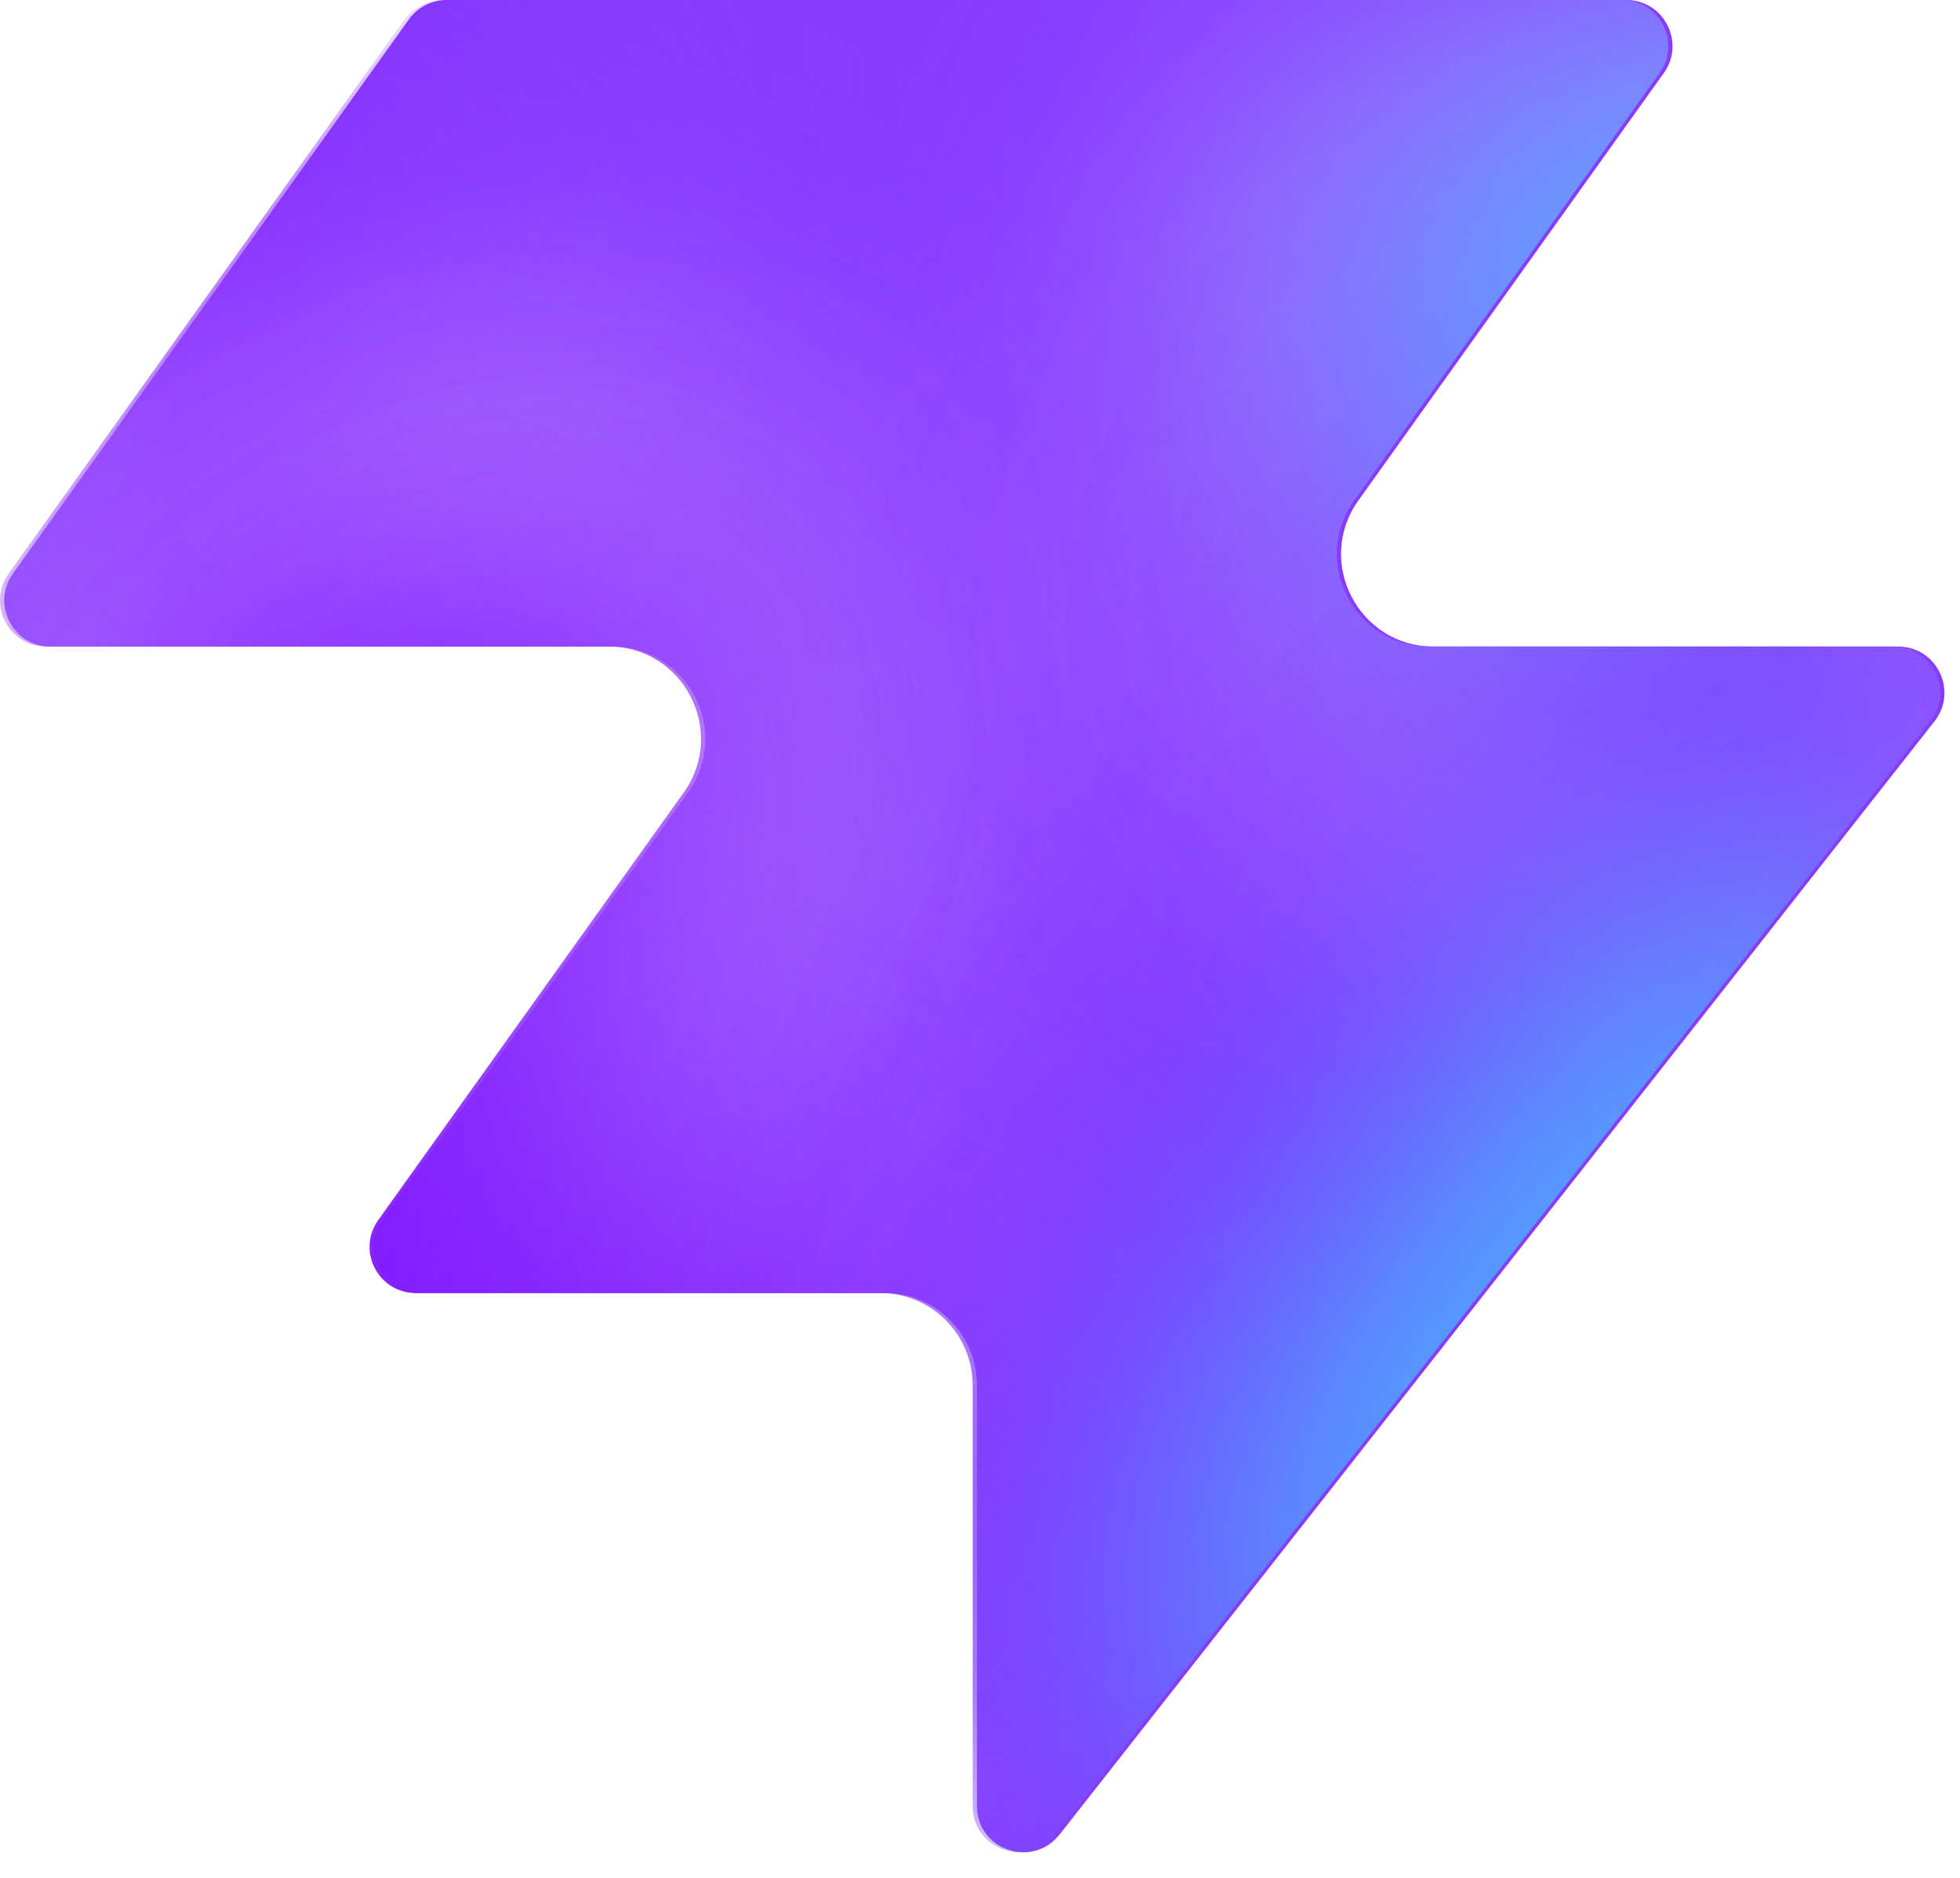
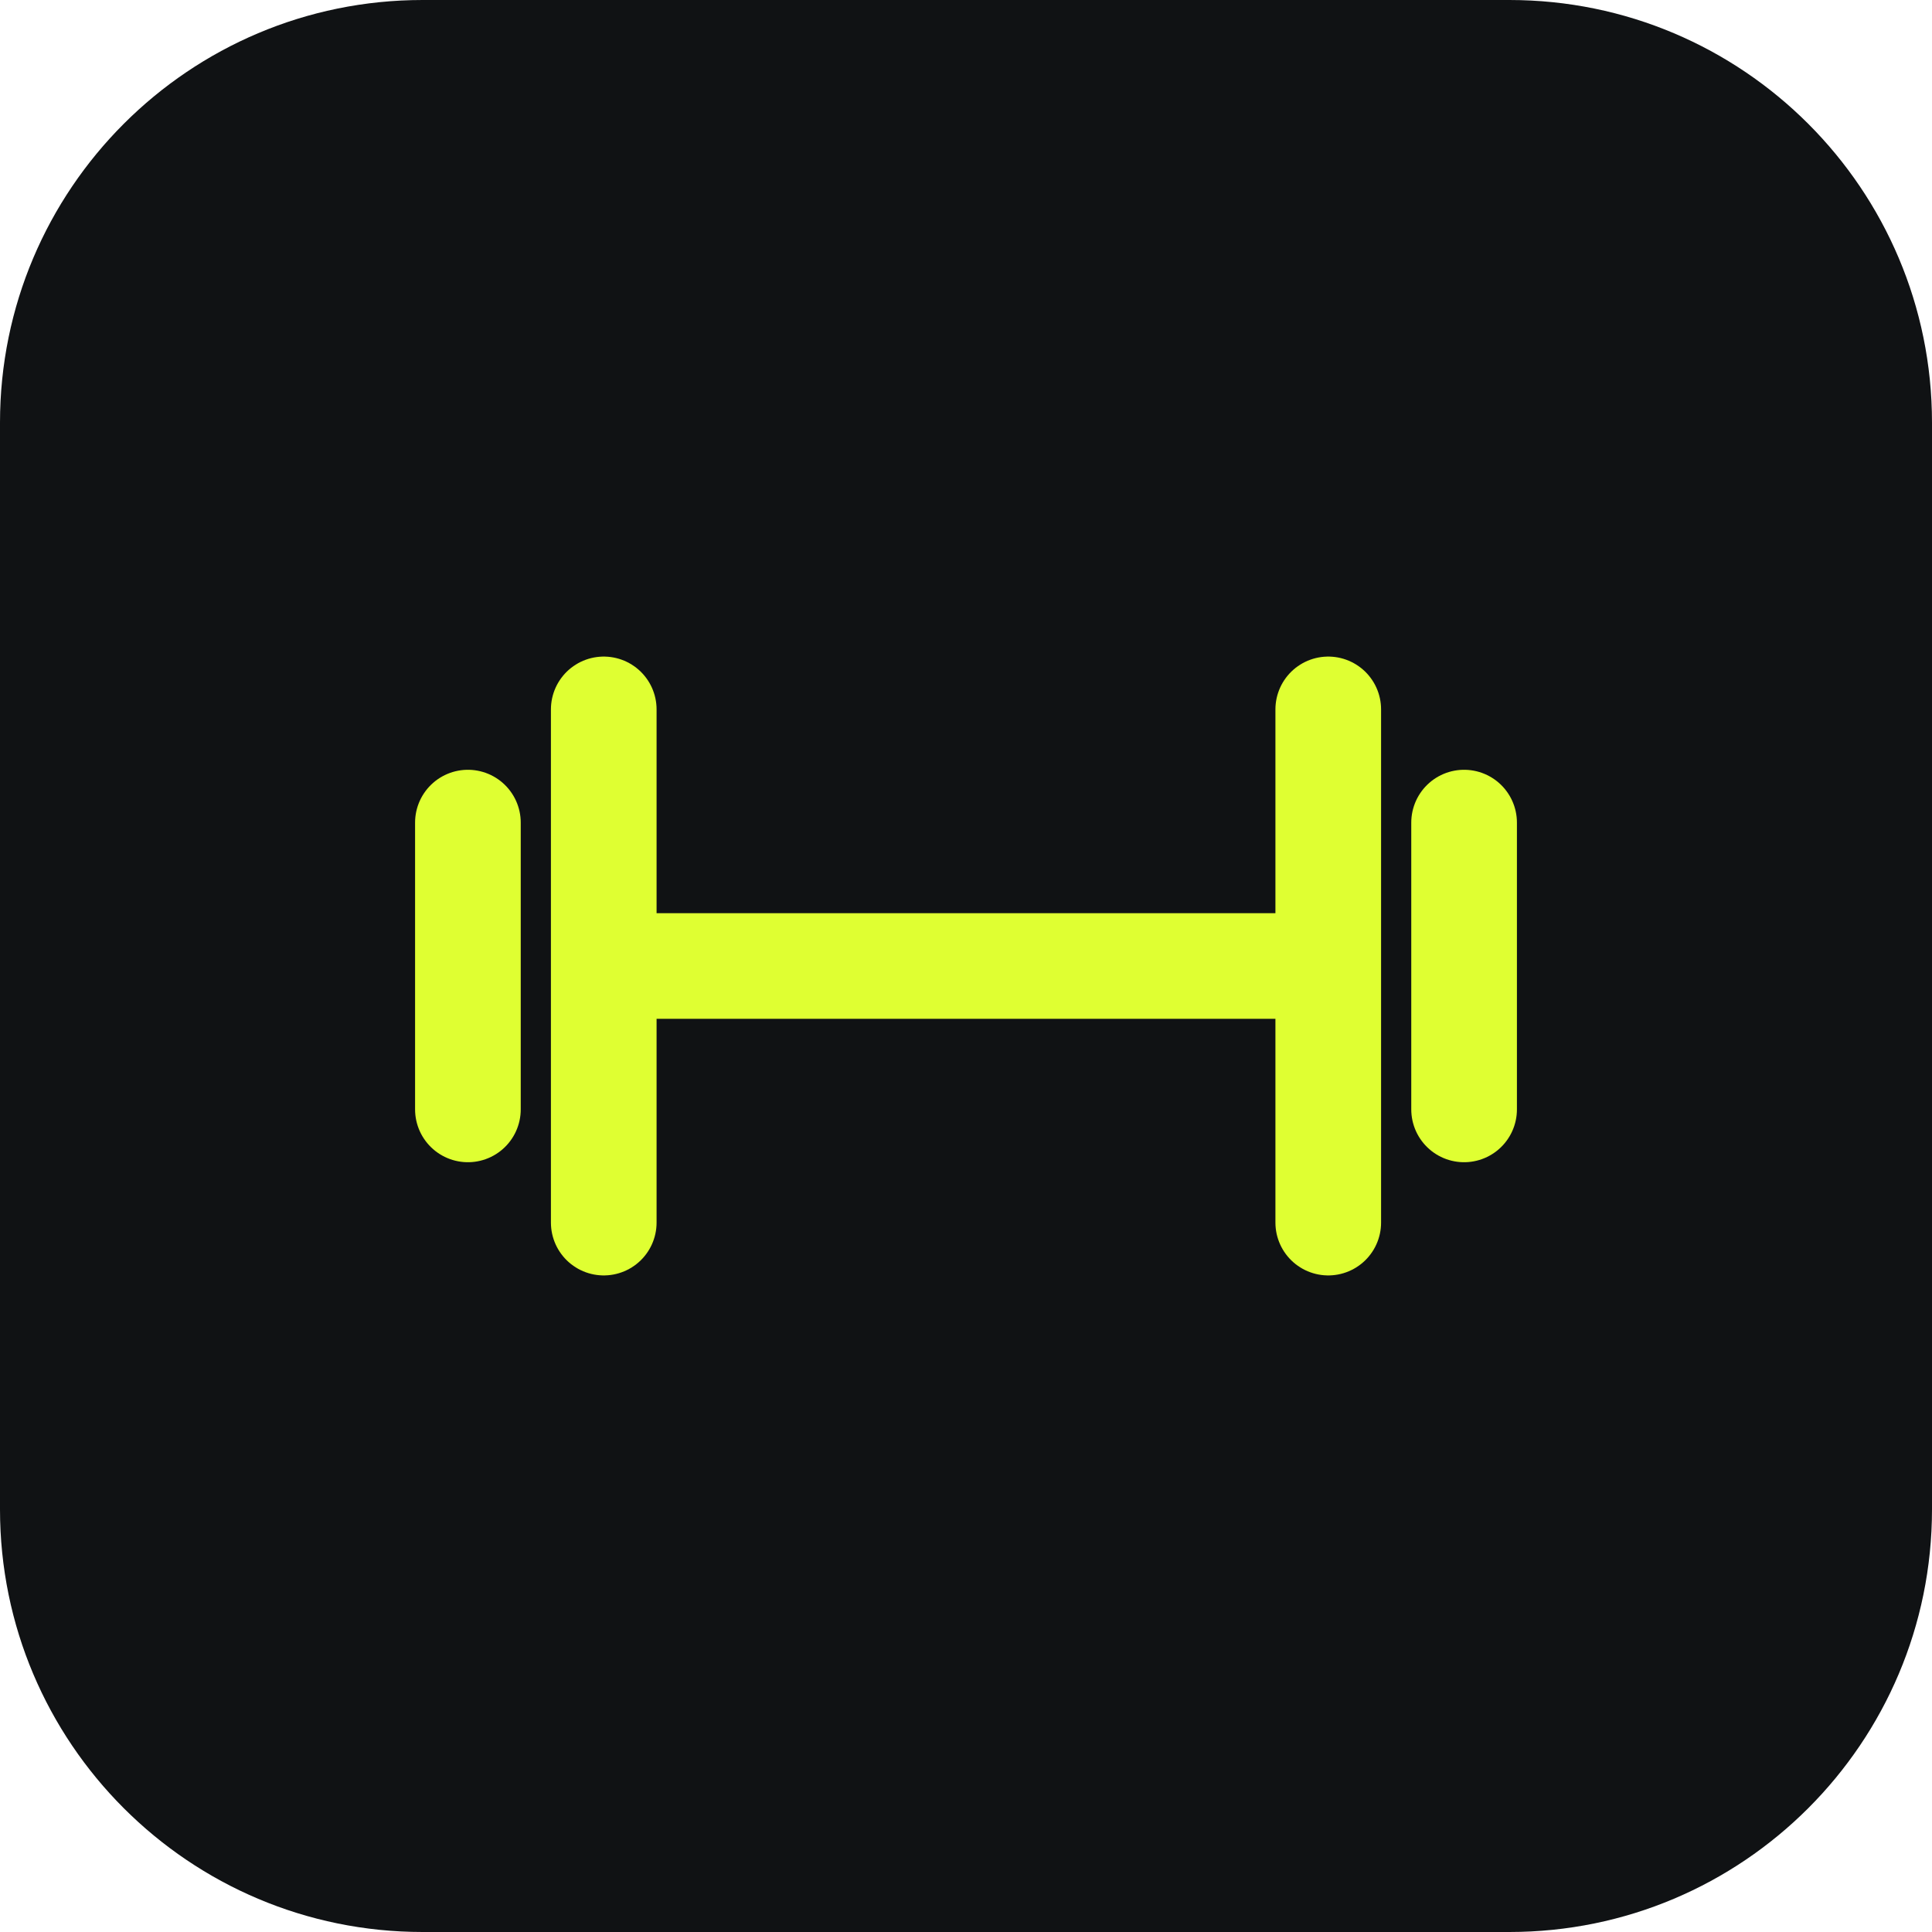
- <svg xmlns="http://www.w3.org/2000/svg" width="48" height="46" fill="none" viewBox="0 0 48 46">
-   <path fill="#863bff" d="M25.946 44.938c-.664.845-2.021.375-2.021-.698V33.937a2.26 2.26 0 0 0-2.262-2.262H10.287c-.92 0-1.456-1.04-.92-1.788l7.48-10.471c1.07-1.497 0-3.578-1.842-3.578H1.237c-.92 0-1.456-1.04-.92-1.788L10.013.474c.214-.297.556-.474.92-.474h28.894c.92 0 1.456 1.04.92 1.788l-7.48 10.471c-1.07 1.498 0 3.579 1.842 3.579h11.377c.943 0 1.473 1.088.89 1.83L25.947 44.94z" style="fill:#863bff;fill:color(display-p3 .525 .23 1);fill-opacity:1" />
-   <mask id="a" width="48" height="46" x="0" y="0" maskUnits="userSpaceOnUse" style="mask-type:alpha">
-     <path fill="#000" d="M25.842 44.938c-.664.844-2.021.375-2.021-.698V33.937a2.26 2.26 0 0 0-2.262-2.262H10.183c-.92 0-1.456-1.04-.92-1.788l7.48-10.471c1.07-1.498 0-3.579-1.842-3.579H1.133c-.92 0-1.456-1.04-.92-1.787L9.91.473c.214-.297.556-.474.92-.474h28.894c.92 0 1.456 1.04.92 1.788l-7.48 10.471c-1.07 1.498 0 3.578 1.842 3.578h11.377c.943 0 1.473 1.088.89 1.832L25.843 44.94z" style="fill:#000;fill-opacity:1" />
-   </mask>
-   <g mask="url(#a)">
-     <g filter="url(#b)">
-       <ellipse cx="5.508" cy="14.704" fill="#ede6ff" rx="5.508" ry="14.704" style="fill:#ede6ff;fill:color(display-p3 .927 .903 1);fill-opacity:1" transform="matrix(.00324 1 1 -.00324 -4.47 31.516)" />
-     </g>
-     <g filter="url(#c)">
-       <ellipse cx="10.399" cy="29.851" fill="#ede6ff" rx="10.399" ry="29.851" style="fill:#ede6ff;fill:color(display-p3 .927 .903 1);fill-opacity:1" transform="matrix(.00324 1 1 -.00324 -39.328 7.883)" />
-     </g>
-     <g filter="url(#d)">
-       <ellipse cx="5.508" cy="30.487" fill="#7e14ff" rx="5.508" ry="30.487" style="fill:#7e14ff;fill:color(display-p3 .492 .077 1);fill-opacity:1" transform="rotate(89.814 -25.913 -14.639)scale(1 -1)" />
-     </g>
-     <g filter="url(#e)">
-       <ellipse cx="5.508" cy="30.599" fill="#7e14ff" rx="5.508" ry="30.599" style="fill:#7e14ff;fill:color(display-p3 .492 .077 1);fill-opacity:1" transform="rotate(89.814 -32.644 -3.334)scale(1 -1)" />
-     </g>
-     <g filter="url(#f)">
-       <ellipse cx="5.508" cy="30.599" fill="#7e14ff" rx="5.508" ry="30.599" style="fill:#7e14ff;fill:color(display-p3 .492 .077 1);fill-opacity:1" transform="matrix(.00324 1 1 -.00324 -34.34 30.47)" />
-     </g>
-     <g filter="url(#g)">
-       <ellipse cx="14.072" cy="22.078" fill="#ede6ff" rx="14.072" ry="22.078" style="fill:#ede6ff;fill:color(display-p3 .927 .903 1);fill-opacity:1" transform="rotate(93.35 24.506 48.493)scale(-1 1)" />
-     </g>
-     <g filter="url(#h)">
-       <ellipse cx="3.47" cy="21.501" fill="#7e14ff" rx="3.47" ry="21.501" style="fill:#7e14ff;fill:color(display-p3 .492 .077 1);fill-opacity:1" transform="rotate(89.009 28.708 47.59)scale(-1 1)" />
-     </g>
-     <g filter="url(#i)">
-       <ellipse cx="3.47" cy="21.501" fill="#7e14ff" rx="3.47" ry="21.501" style="fill:#7e14ff;fill:color(display-p3 .492 .077 1);fill-opacity:1" transform="rotate(89.009 28.708 47.59)scale(-1 1)" />
-     </g>
-     <g filter="url(#j)">
-       <ellipse cx=".387" cy="8.972" fill="#7e14ff" rx="4.407" ry="29.108" style="fill:#7e14ff;fill:color(display-p3 .492 .077 1);fill-opacity:1" transform="rotate(39.51 .387 8.972)" />
-     </g>
-     <g filter="url(#k)">
-       <ellipse cx="47.523" cy="-6.092" fill="#7e14ff" rx="4.407" ry="29.108" style="fill:#7e14ff;fill:color(display-p3 .492 .077 1);fill-opacity:1" transform="rotate(37.892 47.523 -6.092)" />
-     </g>
-     <g filter="url(#l)">
-       <ellipse cx="41.412" cy="6.333" fill="#47bfff" rx="5.971" ry="9.665" style="fill:#47bfff;fill:color(display-p3 .28 .748 1);fill-opacity:1" transform="rotate(37.892 41.412 6.333)" />
-     </g>
-     <g filter="url(#m)">
-       <ellipse cx="-1.879" cy="38.332" fill="#7e14ff" rx="4.407" ry="29.108" style="fill:#7e14ff;fill:color(display-p3 .492 .077 1);fill-opacity:1" transform="rotate(37.892 -1.88 38.332)" />
-     </g>
-     <g filter="url(#n)">
-       <ellipse cx="-1.879" cy="38.332" fill="#7e14ff" rx="4.407" ry="29.108" style="fill:#7e14ff;fill:color(display-p3 .492 .077 1);fill-opacity:1" transform="rotate(37.892 -1.88 38.332)" />
-     </g>
-     <g filter="url(#o)">
-       <ellipse cx="35.651" cy="29.907" fill="#7e14ff" rx="4.407" ry="29.108" style="fill:#7e14ff;fill:color(display-p3 .492 .077 1);fill-opacity:1" transform="rotate(37.892 35.651 29.907)" />
-     </g>
-     <g filter="url(#p)">
-       <ellipse cx="38.418" cy="32.4" fill="#47bfff" rx="5.971" ry="15.297" style="fill:#47bfff;fill:color(display-p3 .28 .748 1);fill-opacity:1" transform="rotate(37.892 38.418 32.4)" />
-     </g>
+ <svg xmlns="http://www.w3.org/2000/svg" width="512" height="512" viewBox="0 0 512 512">
+   <rect width="512" height="512" rx="112" fill="#101214" />
+   <g fill="none" stroke="#dfff32" stroke-width="28" stroke-linecap="round" stroke-linejoin="round">
+     <path d="M160 188v136m192-136v136M124 218v76m264-76v76M160 256h192" />
  </g>
-   <defs>
-     <filter id="b" width="60.045" height="41.654" x="-19.77" y="16.149" color-interpolation-filters="sRGB" filterUnits="userSpaceOnUse">
-       <feFlood flood-opacity="0" result="BackgroundImageFix" />
-       <feBlend in="SourceGraphic" in2="BackgroundImageFix" result="shape" />
-       <feGaussianBlur result="effect1_foregroundBlur_2002_17158" stdDeviation="7.659" />
-     </filter>
-     <filter id="c" width="90.34" height="51.437" x="-54.613" y="-7.533" color-interpolation-filters="sRGB" filterUnits="userSpaceOnUse">
-       <feFlood flood-opacity="0" result="BackgroundImageFix" />
-       <feBlend in="SourceGraphic" in2="BackgroundImageFix" result="shape" />
-       <feGaussianBlur result="effect1_foregroundBlur_2002_17158" stdDeviation="7.659" />
-     </filter>
-     <filter id="d" width="79.355" height="29.4" x="-49.64" y="2.03" color-interpolation-filters="sRGB" filterUnits="userSpaceOnUse">
-       <feFlood flood-opacity="0" result="BackgroundImageFix" />
-       <feBlend in="SourceGraphic" in2="BackgroundImageFix" result="shape" />
-       <feGaussianBlur result="effect1_foregroundBlur_2002_17158" stdDeviation="4.596" />
-     </filter>
-     <filter id="e" width="79.579" height="29.4" x="-45.045" y="20.029" color-interpolation-filters="sRGB" filterUnits="userSpaceOnUse">
-       <feFlood flood-opacity="0" result="BackgroundImageFix" />
-       <feBlend in="SourceGraphic" in2="BackgroundImageFix" result="shape" />
-       <feGaussianBlur result="effect1_foregroundBlur_2002_17158" stdDeviation="4.596" />
-     </filter>
-     <filter id="f" width="79.579" height="29.4" x="-43.513" y="21.178" color-interpolation-filters="sRGB" filterUnits="userSpaceOnUse">
-       <feFlood flood-opacity="0" result="BackgroundImageFix" />
-       <feBlend in="SourceGraphic" in2="BackgroundImageFix" result="shape" />
-       <feGaussianBlur result="effect1_foregroundBlur_2002_17158" stdDeviation="4.596" />
-     </filter>
-     <filter id="g" width="74.749" height="58.852" x="15.756" y="-17.901" color-interpolation-filters="sRGB" filterUnits="userSpaceOnUse">
-       <feFlood flood-opacity="0" result="BackgroundImageFix" />
-       <feBlend in="SourceGraphic" in2="BackgroundImageFix" result="shape" />
-       <feGaussianBlur result="effect1_foregroundBlur_2002_17158" stdDeviation="7.659" />
-     </filter>
-     <filter id="h" width="61.377" height="25.362" x="23.548" y="2.284" color-interpolation-filters="sRGB" filterUnits="userSpaceOnUse">
-       <feFlood flood-opacity="0" result="BackgroundImageFix" />
-       <feBlend in="SourceGraphic" in2="BackgroundImageFix" result="shape" />
-       <feGaussianBlur result="effect1_foregroundBlur_2002_17158" stdDeviation="4.596" />
-     </filter>
-     <filter id="i" width="61.377" height="25.362" x="23.548" y="2.284" color-interpolation-filters="sRGB" filterUnits="userSpaceOnUse">
-       <feFlood flood-opacity="0" result="BackgroundImageFix" />
-       <feBlend in="SourceGraphic" in2="BackgroundImageFix" result="shape" />
-       <feGaussianBlur result="effect1_foregroundBlur_2002_17158" stdDeviation="4.596" />
-     </filter>
-     <filter id="j" width="56.045" height="63.649" x="-27.636" y="-22.853" color-interpolation-filters="sRGB" filterUnits="userSpaceOnUse">
-       <feFlood flood-opacity="0" result="BackgroundImageFix" />
-       <feBlend in="SourceGraphic" in2="BackgroundImageFix" result="shape" />
-       <feGaussianBlur result="effect1_foregroundBlur_2002_17158" stdDeviation="4.596" />
-     </filter>
-     <filter id="k" width="54.814" height="64.646" x="20.116" y="-38.415" color-interpolation-filters="sRGB" filterUnits="userSpaceOnUse">
-       <feFlood flood-opacity="0" result="BackgroundImageFix" />
-       <feBlend in="SourceGraphic" in2="BackgroundImageFix" result="shape" />
-       <feGaussianBlur result="effect1_foregroundBlur_2002_17158" stdDeviation="4.596" />
-     </filter>
-     <filter id="l" width="33.541" height="35.313" x="24.641" y="-11.323" color-interpolation-filters="sRGB" filterUnits="userSpaceOnUse">
-       <feFlood flood-opacity="0" result="BackgroundImageFix" />
-       <feBlend in="SourceGraphic" in2="BackgroundImageFix" result="shape" />
-       <feGaussianBlur result="effect1_foregroundBlur_2002_17158" stdDeviation="4.596" />
-     </filter>
-     <filter id="m" width="54.814" height="64.646" x="-29.286" y="6.009" color-interpolation-filters="sRGB" filterUnits="userSpaceOnUse">
-       <feFlood flood-opacity="0" result="BackgroundImageFix" />
-       <feBlend in="SourceGraphic" in2="BackgroundImageFix" result="shape" />
-       <feGaussianBlur result="effect1_foregroundBlur_2002_17158" stdDeviation="4.596" />
-     </filter>
-     <filter id="n" width="54.814" height="64.646" x="-29.286" y="6.009" color-interpolation-filters="sRGB" filterUnits="userSpaceOnUse">
-       <feFlood flood-opacity="0" result="BackgroundImageFix" />
-       <feBlend in="SourceGraphic" in2="BackgroundImageFix" result="shape" />
-       <feGaussianBlur result="effect1_foregroundBlur_2002_17158" stdDeviation="4.596" />
-     </filter>
-     <filter id="o" width="54.814" height="64.646" x="8.244" y="-2.416" color-interpolation-filters="sRGB" filterUnits="userSpaceOnUse">
-       <feFlood flood-opacity="0" result="BackgroundImageFix" />
-       <feBlend in="SourceGraphic" in2="BackgroundImageFix" result="shape" />
-       <feGaussianBlur result="effect1_foregroundBlur_2002_17158" stdDeviation="4.596" />
-     </filter>
-     <filter id="p" width="39.409" height="43.623" x="18.713" y="10.588" color-interpolation-filters="sRGB" filterUnits="userSpaceOnUse">
-       <feFlood flood-opacity="0" result="BackgroundImageFix" />
-       <feBlend in="SourceGraphic" in2="BackgroundImageFix" result="shape" />
-       <feGaussianBlur result="effect1_foregroundBlur_2002_17158" stdDeviation="4.596" />
-     </filter>
-   </defs>
</svg>
